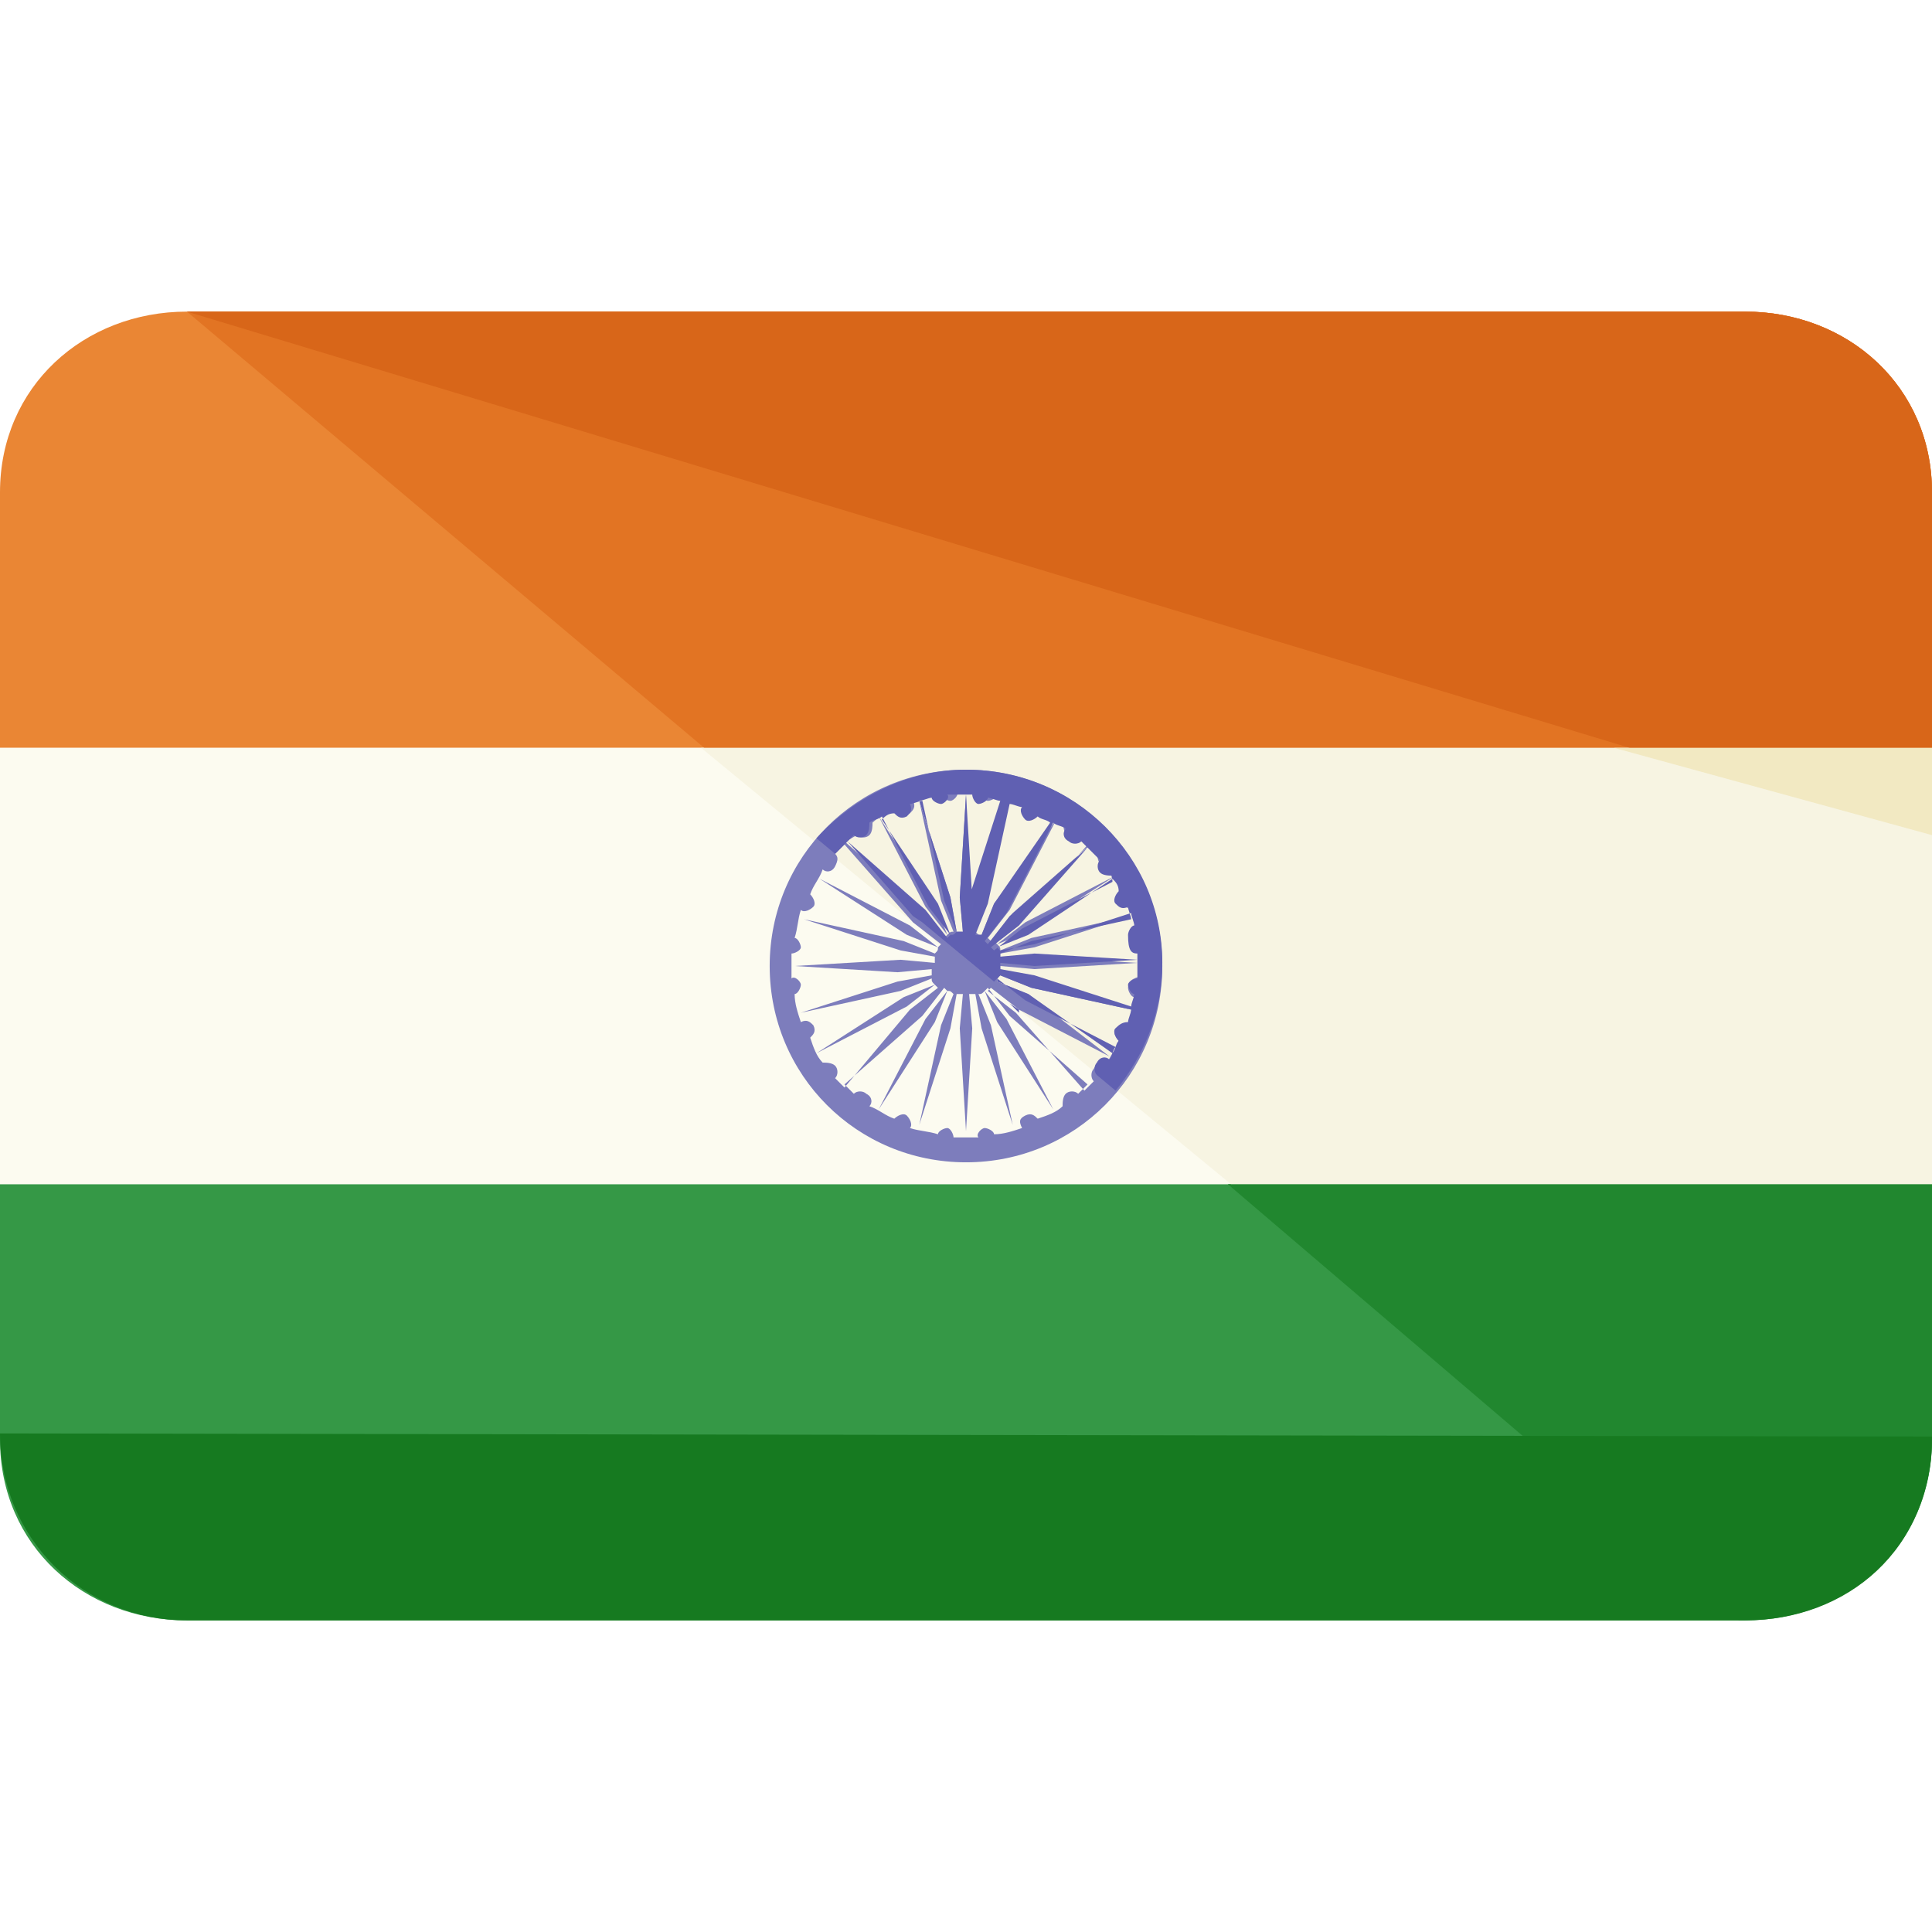
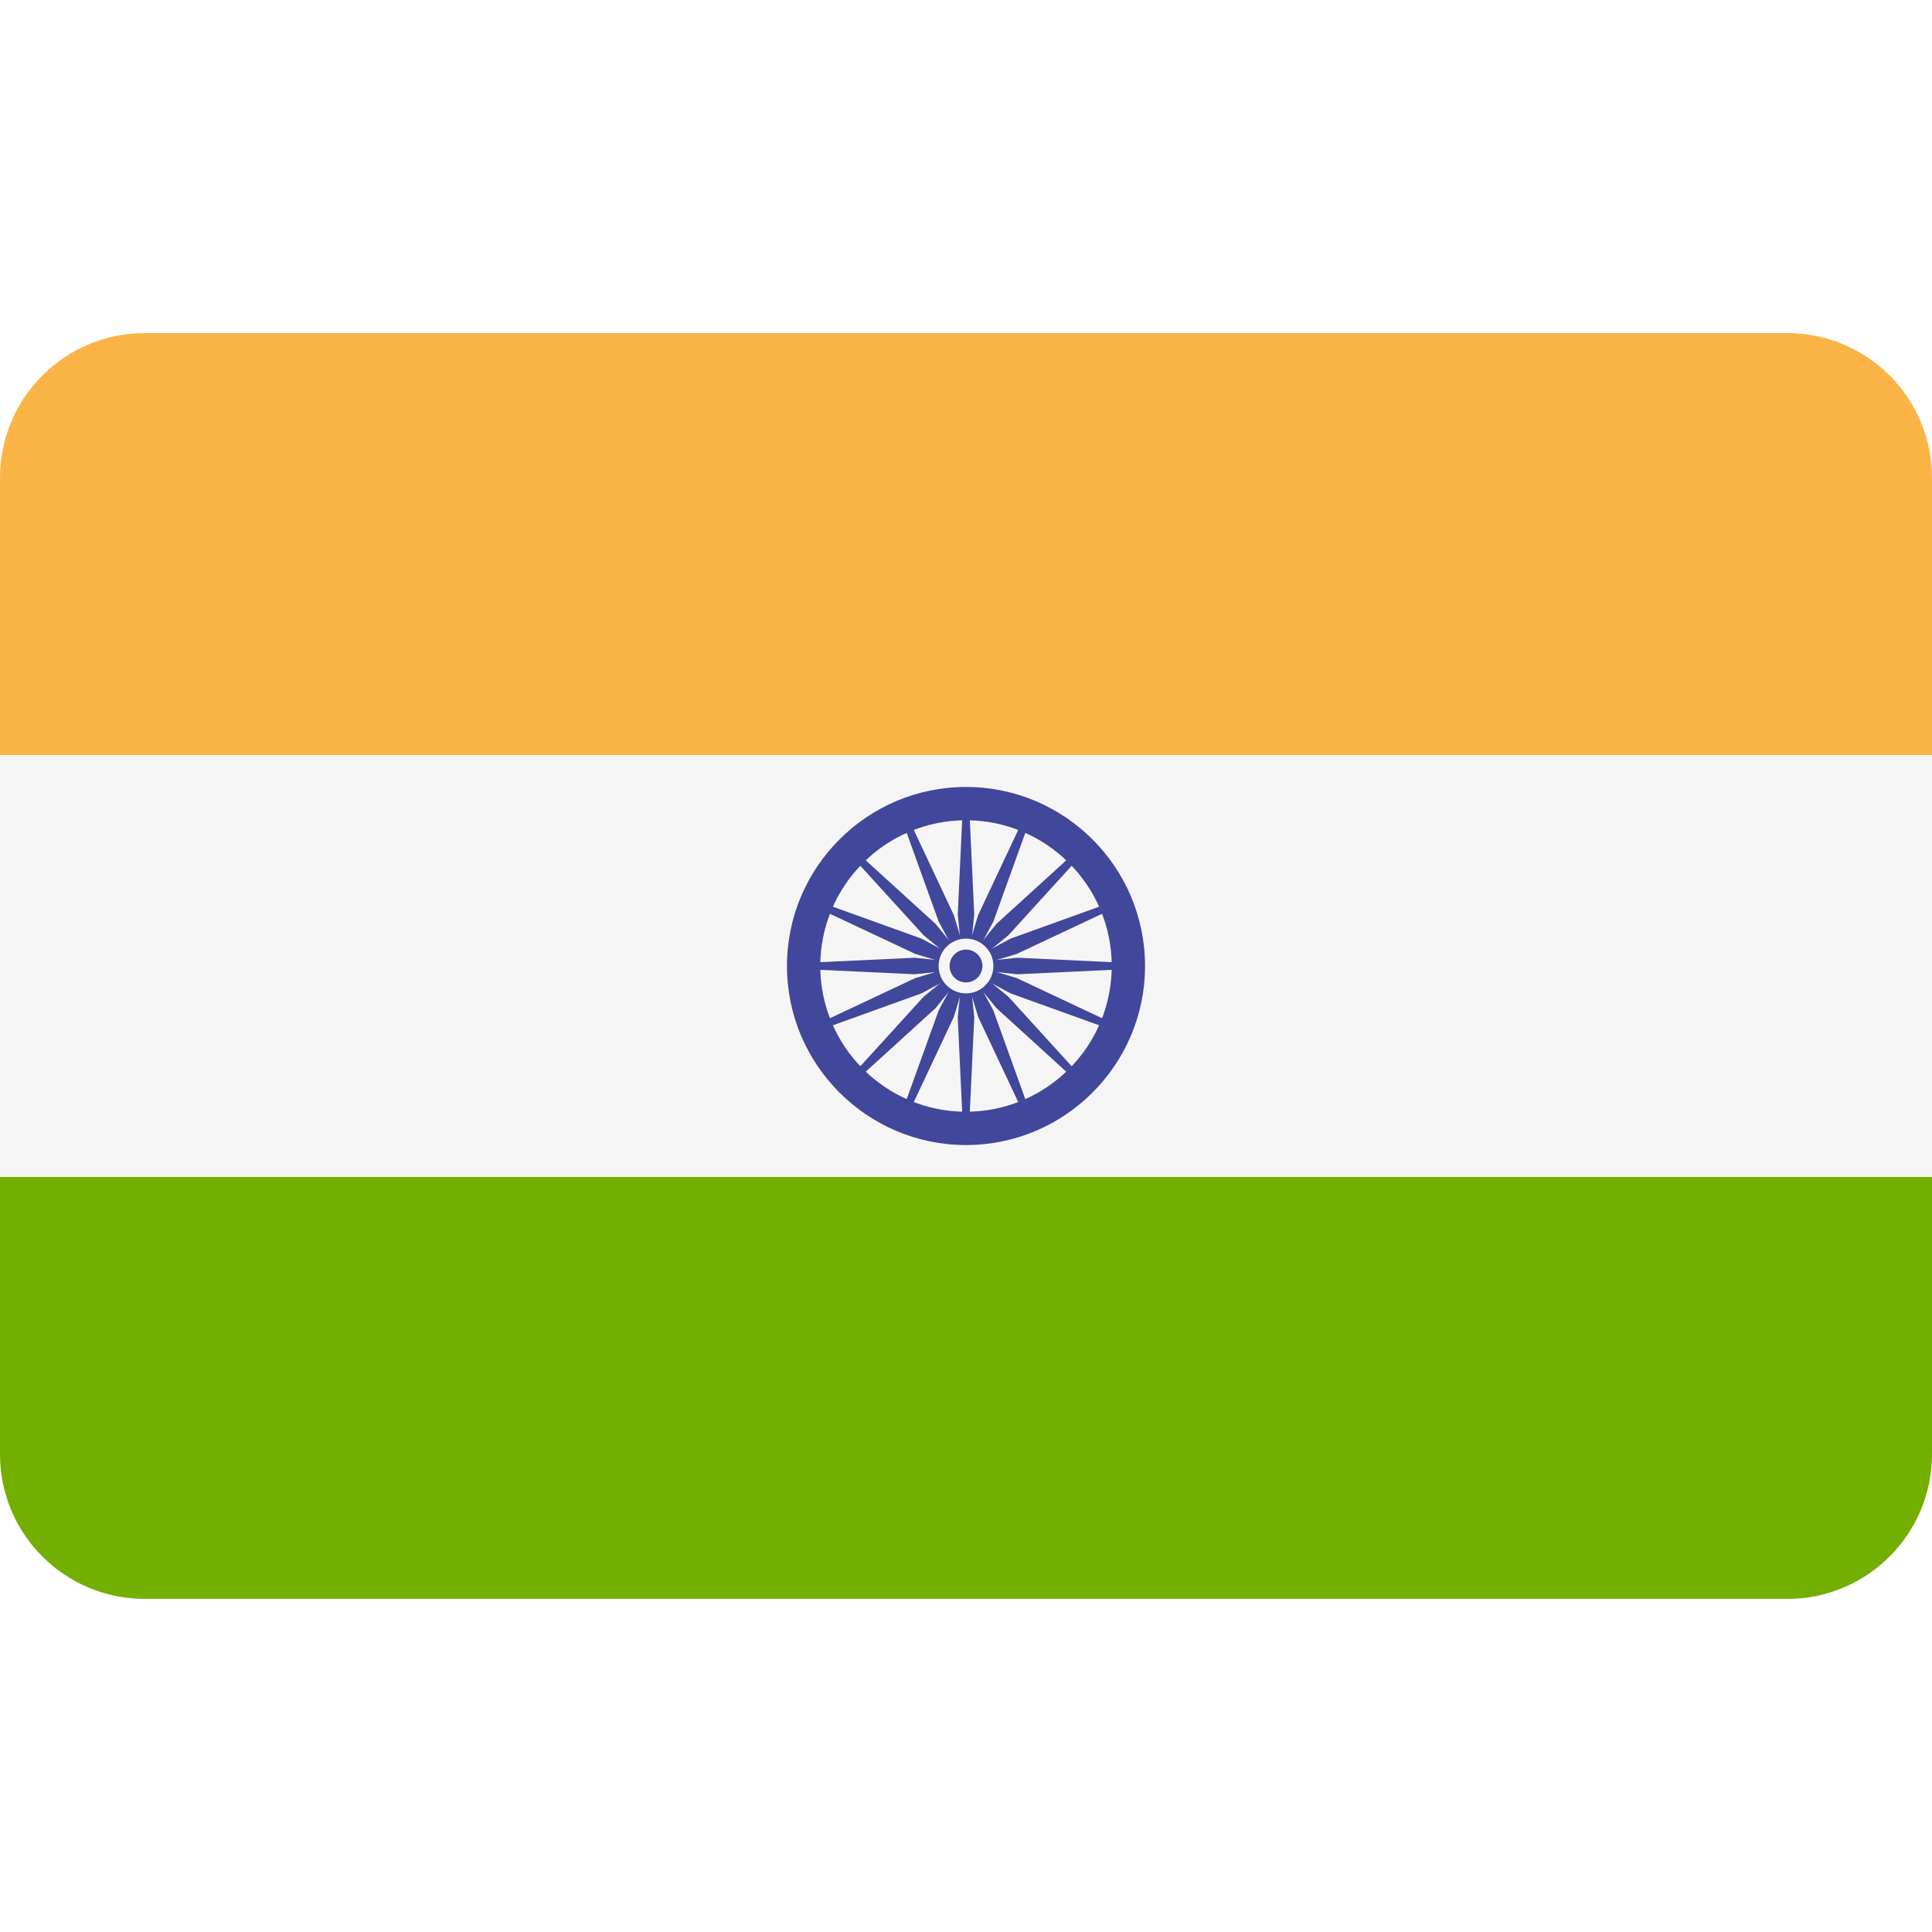
- <svg xmlns="http://www.w3.org/2000/svg" version="1.1" id="Layer_1" x="0px" y="0px" viewBox="0 0 496 496" style="enable-background:new 0 0 496 496;" xml:space="preserve">
-   <path style="fill:#359846;" d="M0,304v65.6C0,396.8,21.6,416,48,416h400c26.4,0,48-19.2,48-46.4V304H0z" />
-   <path style="fill:#EA8634;" d="M448,80H48C21.6,80,0,99.2,0,126.4V192h496v-65.6C496,99.2,474.4,80,448,80z" />
-   <rect y="192" style="fill:#FCFBF0;" width="496" height="112" />
-   <path style="fill:#21872F;" d="M446.4,416c26.4,0,49.6-19.2,49.6-46.4V304H315.2L446.4,416z" />
-   <path style="fill:#E27423;" d="M448,80H48l132.8,112H496v-65.6C496,99.2,474.4,80,448,80z" />
-   <polygon style="fill:#F7F4E2;" points="316,304 496,304 496,192 180,192 " />
-   <path style="fill:#D86619;" d="M448,80H48l370.4,112H496v-65.6C496,99.2,474.4,80,448,80z" />
-   <polygon style="fill:#F2E9C2;" points="496,214.4 496,192 414.4,192 " />
-   <path style="fill:#167A20;" d="M496,368.8c0,28.8-21.6,47.2-48,47.2H48c-26.4,0-48-20.8-48-48" />
-   <path style="fill:#7D7DBC;" d="M248,197.6c-28,0-50.4,22.4-50.4,50.4s22.4,50.4,50.4,50.4s50.4-22.4,50.4-50.4S276,197.6,248,197.6z   M289.6,253.6c0,0.8,0.8,2.4,1.6,2.4c-0.8,2.4-0.8,4.8-1.6,7.2c-0.8-0.8-2.4,0-3.2,0.8c-0.8,0.8,0,2.4,0.8,3.2  c-0.8,2.4-2.4,4-3.2,6.4c-0.8-0.8-2.4-0.8-3.2,0.8c-0.8,0.8-0.8,2.4,0,3.2c-0.8,0.8-1.6,1.6-2.4,2.4l-17.6-20l-7.2-5.6l0.8-0.8  l7.2,5.6l23.2,12l-20.8-16l-8-3.2c0-0.8,0-0.8,0.8-1.6l8,3.2l25.6,5.6l-24.8-8l-8.8-1.6c0-0.8,0-0.8,0-1.6l8.8,0.8l26.4-1.6  l-26.4-1.6l-8.8,0.8c0-0.8,0-0.8,0-1.6l8.8-1.6l24.8-8l-25.6,5.6l-8,3.2c0-0.8,0-0.8-0.8-1.6l8-3.2l22.4-14.4l-23.2,12l-7.2,5.6  l-0.8-0.8l7.2-5.6l17.6-20c0.8,0.8,1.6,1.6,2.4,2.4c-0.8,0.8-0.8,2.4,0,3.2s2.4,0.8,3.2,0.8c1.6,1.6,2.4,4,3.2,6.4  c-0.8,0.8-1.6,1.6-0.8,3.2c0.8,0.8,1.6,1.6,3.2,0.8c0.8,2.4,1.6,4.8,1.6,7.2c-0.8,0-1.6,1.6-1.6,2.4c0,0.8,1.6,2.4,2.4,1.6  c0,0.8,0,2.4,0,3.2s0,2.4,0,3.2C290.4,251.2,289.6,252,289.6,253.6z M220,214.4c0.8,0.8,2.4,0.8,3.2,0s0.8-2.4,0.8-3.2  c1.6-1.6,4-2.4,6.4-3.2c0.8,0.8,1.6,1.6,3.2,0.8c0.8-0.8,1.6-1.6,0.8-3.2c2.4-0.8,4.8-1.6,7.2-1.6c0,0.8,1.6,1.6,2.4,1.6  c0.8,0,2.4-1.6,1.6-2.4c0.8,0,2.4,0,3.2,0c0.8,0,2.4,0,3.2,0c0,0.8,0.8,2.4,1.6,2.4c0.8,0,2.4-0.8,2.4-1.6c2.4,0.8,4.8,0.8,7.2,1.6  c-0.8,0.8,0,2.4,0.8,3.2s2.4,0,3.2-0.8c2.4,0.8,4,2.4,6.4,3.2c-0.8,0.8-0.8,2.4,0.8,3.2c0.8,0.8,2.4,0.8,3.2,0  c0.8,0.8,1.6,1.6,2.4,2.4l-20,17.6l-5.6,7.2l-0.8-0.8l5.6-7.2l12-23.2l-16,21.6l-3.2,8c-0.8,0-0.8,0-1.6-0.8l3.2-8l5.6-25.6l-8,24.8  l-1.6,8.8c-0.8,0-0.8,0-1.6,0l0.8-8.8L248,204l-1.6,26.4l0.8,8.8c-0.8,0-0.8,0-1.6,0l-1.6-8.8l-8-24.8l5.6,25.6l3.2,8  c-0.8,0-0.8,0-1.6,0.8l-3.2-8l-14.4-22.4l12,23.2l5.6,7.2l-0.8,0.8l-5.6-7.2l-20-17.6C217.6,216,218.4,215.2,220,214.4z   M216.8,279.2c-0.8-0.8-1.6-1.6-2.4-2.4c0.8-0.8,0.8-2.4,0-3.2c-0.8-0.8-2.4-0.8-3.2-0.8c-1.6-1.6-2.4-4-3.2-6.4  c0.8-0.8,1.6-1.6,0.8-3.2c-0.8-0.8-1.6-1.6-3.2-0.8c-0.8-2.4-1.6-4.8-1.6-7.2c0.8,0,1.6-1.6,1.6-2.4s-1.6-2.4-2.4-1.6  c0-0.8,0-2.4,0-3.2s0-2.4,0-3.2c0.8,0,2.4-0.8,2.4-1.6s-0.8-2.4-1.6-2.4c0.8-2.4,0.8-4.8,1.6-7.2c0.8,0.8,2.4,0,3.2-0.8  s0-2.4-0.8-3.2c0.8-2.4,2.4-4,3.2-6.4c0.8,0.8,2.4,0.8,3.2-0.8s0.8-2.4,0-3.2c0.8-0.8,1.6-1.6,2.4-2.4l17.6,20l7.2,5.6l-0.8,0.8  l-7.2-5.6l-23.2-12l22.4,14.4l8,3.2c0,0.8,0,0.8-0.8,1.6l-8-3.2l-25.6-5.6l24.8,8l8.8,1.6c0,0.8,0,0.8,0,1.6l-8.8-0.8L204,248  l26.4,1.6l8.8-0.8c0,0.8,0,0.8,0,1.6l-8.8,1.6l-24.8,8l25.6-5.6l8-3.2c0,0.8,0,0.8,0.8,1.6l-8,3.2l-22.4,14.4l23.2-12l7.2-5.6  l0.8,0.8l-7.2,5.6L216.8,279.2z M244.8,292c0-0.8-0.8-2.4-1.6-2.4s-2.4,0.8-2.4,1.6c-2.4-0.8-4.8-0.8-7.2-1.6c0.8-0.8,0-2.4-0.8-3.2  s-2.4,0-3.2,0.8c-2.4-0.8-4-2.4-6.4-3.2c0.8-0.8,0.8-2.4-0.8-3.2c-0.8-0.8-2.4-0.8-3.2,0c-0.8-0.8-1.6-1.6-2.4-2.4l20-17.6l5.6-7.2  l0.8,0.8l-5.6,7.2l-12,23.2l14.4-22.4l3.2-8c0.8,0,0.8,0,1.6,0.8l-3.2,8l-5.6,25.6l8-24.8l1.6-8.8c0.8,0,0.8,0,1.6,0l-0.8,8.8  l1.6,26.4l1.6-26.4l-0.8-8.8c0.8,0,0.8,0,1.6,0l1.6,8.8l8,24.8l-5.6-25.6l-3.2-8c0.8,0,0.8,0,1.6-0.8l3.2,8l14.4,22.4l-12-23.2  l-5.6-7.2l0.8-0.8l5.6,7.2l20,17.6c-0.8,0.8-1.6,1.6-2.4,2.4c-0.8-0.8-2.4-0.8-3.2,0c-0.8,0.8-0.8,2.4-0.8,3.2  c-1.6,1.6-4,2.4-6.4,3.2c-0.8-0.8-1.6-1.6-3.2-0.8s-1.6,1.6-0.8,3.2c-2.4,0.8-4.8,1.6-7.2,1.6c0-0.8-1.6-1.6-2.4-1.6  s-2.4,1.6-1.6,2.4c-0.8,0-2.4,0-3.2,0S245.6,292,244.8,292z" />
+ <svg xmlns="http://www.w3.org/2000/svg" version="1.1" id="Layer_1" x="0px" y="0px" viewBox="0 0 512 512" style="enable-background:new 0 0 512 512;" xml:space="preserve">
+   <path style="fill:#FAB446;" d="M473.655,88.276H38.345C17.167,88.276,0,105.443,0,126.621v73.471h512v-73.471  C512,105.443,494.833,88.276,473.655,88.276z" />
+   <path style="fill:#73AF00;" d="M0,385.379c0,21.177,17.167,38.345,38.345,38.345h435.31c21.177,0,38.345-17.167,38.345-38.345  v-73.471H0V385.379z" />
+   <rect y="200.09" style="fill:#F5F5F5;" width="512" height="111.81" />
  <g>
-     <polygon style="fill:#6060B2;" points="259.2,257.6 261.6,260 261.6,259.2  " />
-     <path style="fill:#6060B2;" d="M248,197.6c-15.2,0-28.8,7.2-38.4,17.6l4.8,4c0.8-0.8,1.6-1.6,2.4-2.4c0.8-0.8,1.6-1.6,2.4-2.4   c0.8,0.8,2.4,0.8,3.2,0s0.8-2.4,0.8-3.2c0.8-0.8,2.4-0.8,3.2-1.6l12,23.2l5.6,7.2l-0.8,0.8l-5.6-7.2l-20-17.6l16.8,19.2l2.4,1.6   l4.8,4l0,0l13.6,11.2l0.8-0.8l7.2,5.6l23.2,12c-0.8,0.8-0.8,2.4-1.6,3.2c-0.8-0.8-2.4-0.8-3.2,0.8c-0.8,0.8-0.8,2.4,0,3.2l0,0   l4.8,4c7.2-8.8,12-20,12-32.8C298.4,220,276,197.6,248,197.6z M244,240l-3.2-8l-14.4-21.6c0.8-0.8,1.6-1.6,3.2-1.6   c0.8,0.8,1.6,1.6,3.2,0.8c0.8-0.8,1.6-1.6,0.8-3.2c0.8,0,2.4-0.8,3.2-0.8l5.6,25.6l3.2,8C244.8,240,244.8,240,244,240z    M248.8,239.2l0.8-8.8L248,204l-1.6,26.4l0.8,8.8c-0.8,0-0.8,0-1.6,0l-1.6-8.8l-8-24.8c0.8,0,2.4-0.8,3.2-0.8   c0,0.8,1.6,1.6,2.4,1.6c0.8,0,2.4-1.6,1.6-2.4c0.8,0,2.4,0,3.2,0s2.4,0,3.2,0c0,0.8,0.8,2.4,1.6,2.4c0.8,0,2.4-0.8,2.4-1.6   c0.8,0,2.4,0.8,3.2,0.8l-8,24.8l-1.6,8.8C249.6,239.2,248.8,239.2,248.8,239.2z M250.4,240l3.2-8l5.6-25.6c0.8,0,2.4,0.8,3.2,0.8   c-0.8,0.8,0,2.4,0.8,3.2s2.4,0,3.2-0.8c0.8,0.8,2.4,0.8,3.2,1.6L255.2,232l-3.2,8C251.2,240,251.2,240,250.4,240z M286.4,264   c-0.8,0.8,0,2.4,0.8,3.2c-0.8,0.8-0.8,2.4-1.6,3.2L264,255.2l-8-3.2c0-0.8,0-0.8,0.8-1.6l8,3.2l25.6,5.6c0,0.8-0.8,2.4-0.8,3.2   C288,262.4,287.2,263.2,286.4,264z M292,244.8c0,0.8,0,2.4,0,3.2c0,0.8,0,2.4,0,3.2c-0.8,0-2.4,0.8-2.4,1.6c0,0.8,0.8,2.4,1.6,2.4   c0,0.8-0.8,2.4-0.8,3.2l-24.8-8l-8.8-1.6c0-0.8,0-0.8,0-1.6l8.8,0.8l26.4-1.6l-26.4-1.6l-8.8,0.8c0-0.8,0-0.8,0-1.6l8.8-1.6l24.8-8   c0,0.8,0.8,2.4,0.8,3.2c-0.8,0-1.6,1.6-1.6,2.4C289.6,244,290.4,244.8,292,244.8z M286.4,232c0.8,0.8,1.6,1.6,3.2,0.8   c0,0.8,0.8,2.4,0.8,3.2l-25.6,5.6l-8,3.2c0-0.8,0-0.8-0.8-1.6l8-3.2l21.6-14.4c0.8,0.8,1.6,1.6,1.6,3.2   C286.4,229.6,285.6,231.2,286.4,232z M285.6,226.4l-23.2,12l-7.2,5.6l-0.8-0.8l7.2-5.6l17.6-20l-20,17.6l-5.6,7.2l-0.8-0.8l5.6-7.2   l12-23.2c0.8,0.8,2.4,0.8,3.2,1.6c-0.8,0.8-0.8,2.4,0.8,3.2c0.8,0.8,2.4,0.8,3.2,0c0.8,0.8,1.6,1.6,2.4,2.4s1.6,1.6,2.4,2.4   c-0.8,0.8-0.8,2.4,0,3.2s2.4,0.8,3.2,0.8C284.8,224,285.6,224.8,285.6,226.4z" />
+     <path style="fill:#41479B;" d="M256,303.448c-26.164,0-47.448-21.284-47.448-47.448s21.284-47.448,47.448-47.448   s47.448,21.284,47.448,47.448S282.164,303.448,256,303.448z M256,217.379c-21.298,0-38.621,17.323-38.621,38.621   s17.323,38.621,38.621,38.621s38.621-17.323,38.621-38.621S277.298,217.379,256,217.379z" />
+     <circle style="fill:#41479B;" cx="256" cy="256" r="5.379" />
+     <polygon style="fill:#41479B;" points="256,256.807 242.33,258.187 212.966,256.807 212.966,255.193 242.33,253.813 256,255.193     " />
+     <polygon style="fill:#41479B;" points="256,256.807 269.67,258.187 299.034,256.807 299.034,255.193 269.67,253.813 256,255.193     " />
+     <polygon style="fill:#41479B;" points="255.193,256 253.813,242.33 255.193,212.966 256.807,212.966 258.187,242.33 256.807,256     " />
+     <polygon style="fill:#41479B;" points="255.193,256 253.813,269.67 255.193,299.034 256.807,299.034 258.187,269.67 256.807,256     " />
+     <polygon style="fill:#41479B;" points="255.43,256.57 244.788,247.881 225,226.141 226.141,225 247.881,244.788 256.57,255.43  " />
+     <polygon style="fill:#41479B;" points="255.43,256.57 264.119,267.212 285.859,287 287,285.859 267.212,264.119 256.57,255.43  " />
+     <polygon style="fill:#41479B;" points="255.43,255.43 264.119,244.788 285.859,225 287,226.141 267.212,247.881 256.57,256.57  " />
+     <polygon style="fill:#41479B;" points="255.43,255.43 244.788,264.119 225,285.859 226.141,287 247.881,267.212 256.57,256.57  " />
+     <polygon style="fill:#41479B;" points="256.309,256.746 244.207,263.252 216.551,273.214 215.933,271.723 242.534,259.211    255.691,255.254  " />
+     <polygon style="fill:#41479B;" points="256.309,256.746 269.466,252.789 296.067,240.277 295.449,238.786 267.793,248.748    255.691,255.254  " />
+     <polygon style="fill:#41479B;" points="255.254,256.309 248.748,244.207 238.786,216.551 240.277,215.933 252.789,242.534    256.746,255.691  " />
+     <polygon style="fill:#41479B;" points="255.254,256.309 259.211,269.466 271.723,296.067 273.214,295.449 263.252,267.793    256.746,255.691  " />
+     <polygon style="fill:#41479B;" points="255.691,256.746 242.534,252.789 215.933,240.277 216.551,238.786 244.207,248.748    256.309,255.254  " />
+     <polygon style="fill:#41479B;" points="255.691,256.746 267.793,263.252 295.449,273.214 296.067,271.723 269.466,259.211    256.309,255.254  " />
+     <polygon style="fill:#41479B;" points="255.254,255.691 259.211,242.534 271.723,215.933 273.214,216.551 263.252,244.207    256.746,256.309  " />
+     <polygon style="fill:#41479B;" points="255.254,255.691 248.748,267.793 238.786,295.449 240.277,296.067 252.789,269.466    256.746,256.309  " />
  </g>
+   <circle style="fill:#F5F5F5;" cx="256" cy="256" r="7.256" />
+   <circle style="fill:#41479B;" cx="256" cy="256" r="4.351" />
  <g>
</g>
  <g>
</g>
  <g>
</g>
  <g>
</g>
  <g>
</g>
  <g>
</g>
  <g>
</g>
  <g>
</g>
  <g>
</g>
  <g>
</g>
  <g>
</g>
  <g>
</g>
  <g>
</g>
  <g>
</g>
  <g>
</g>
</svg>
